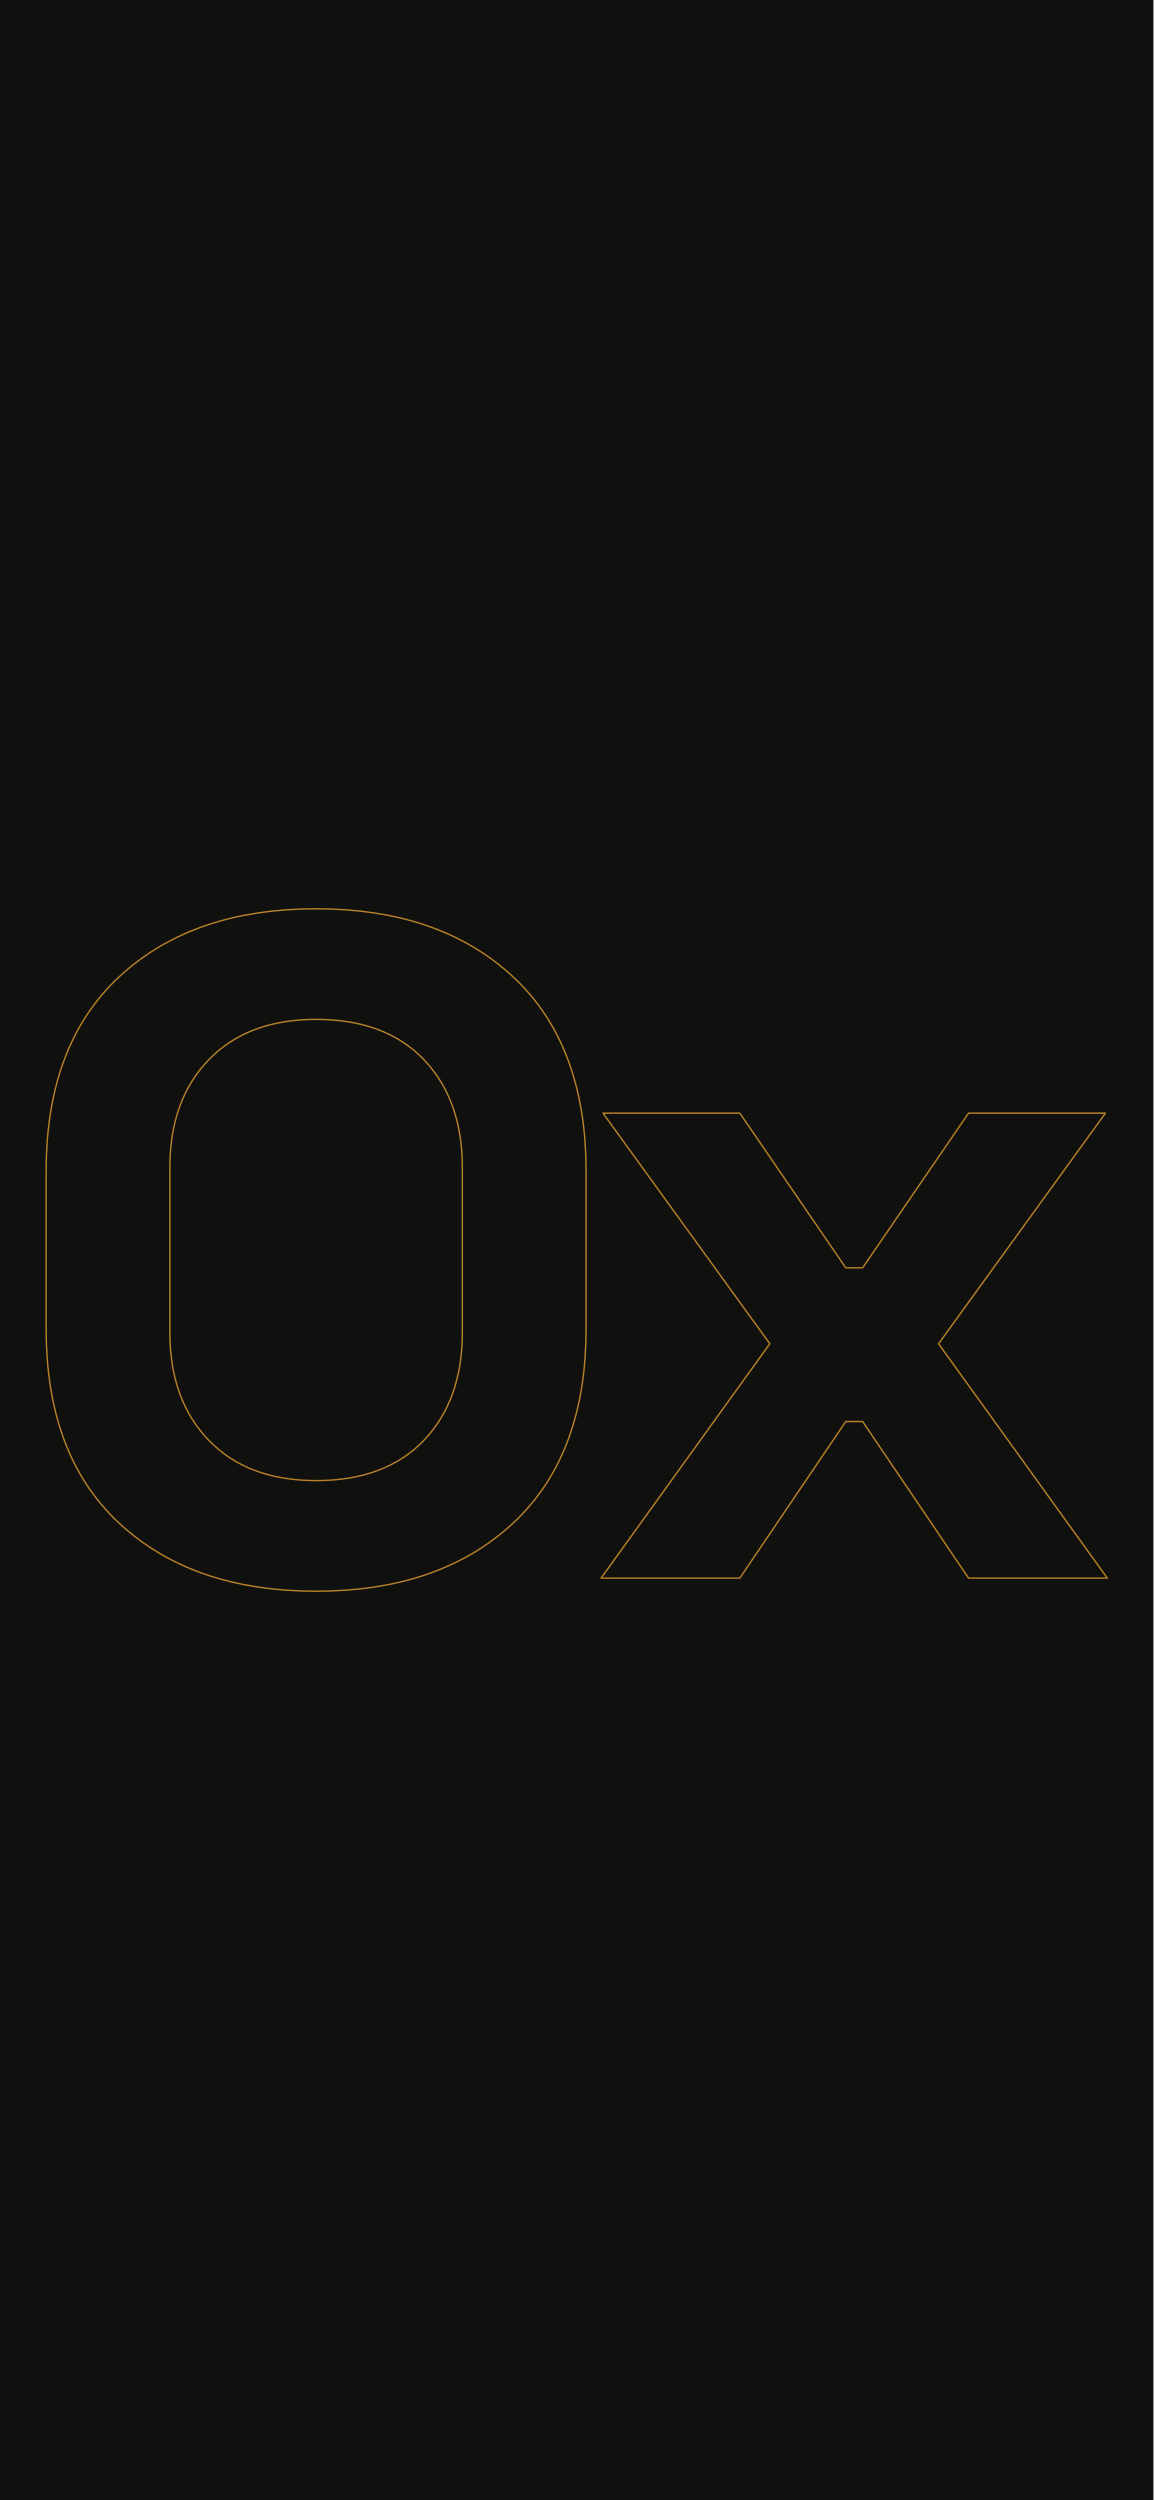
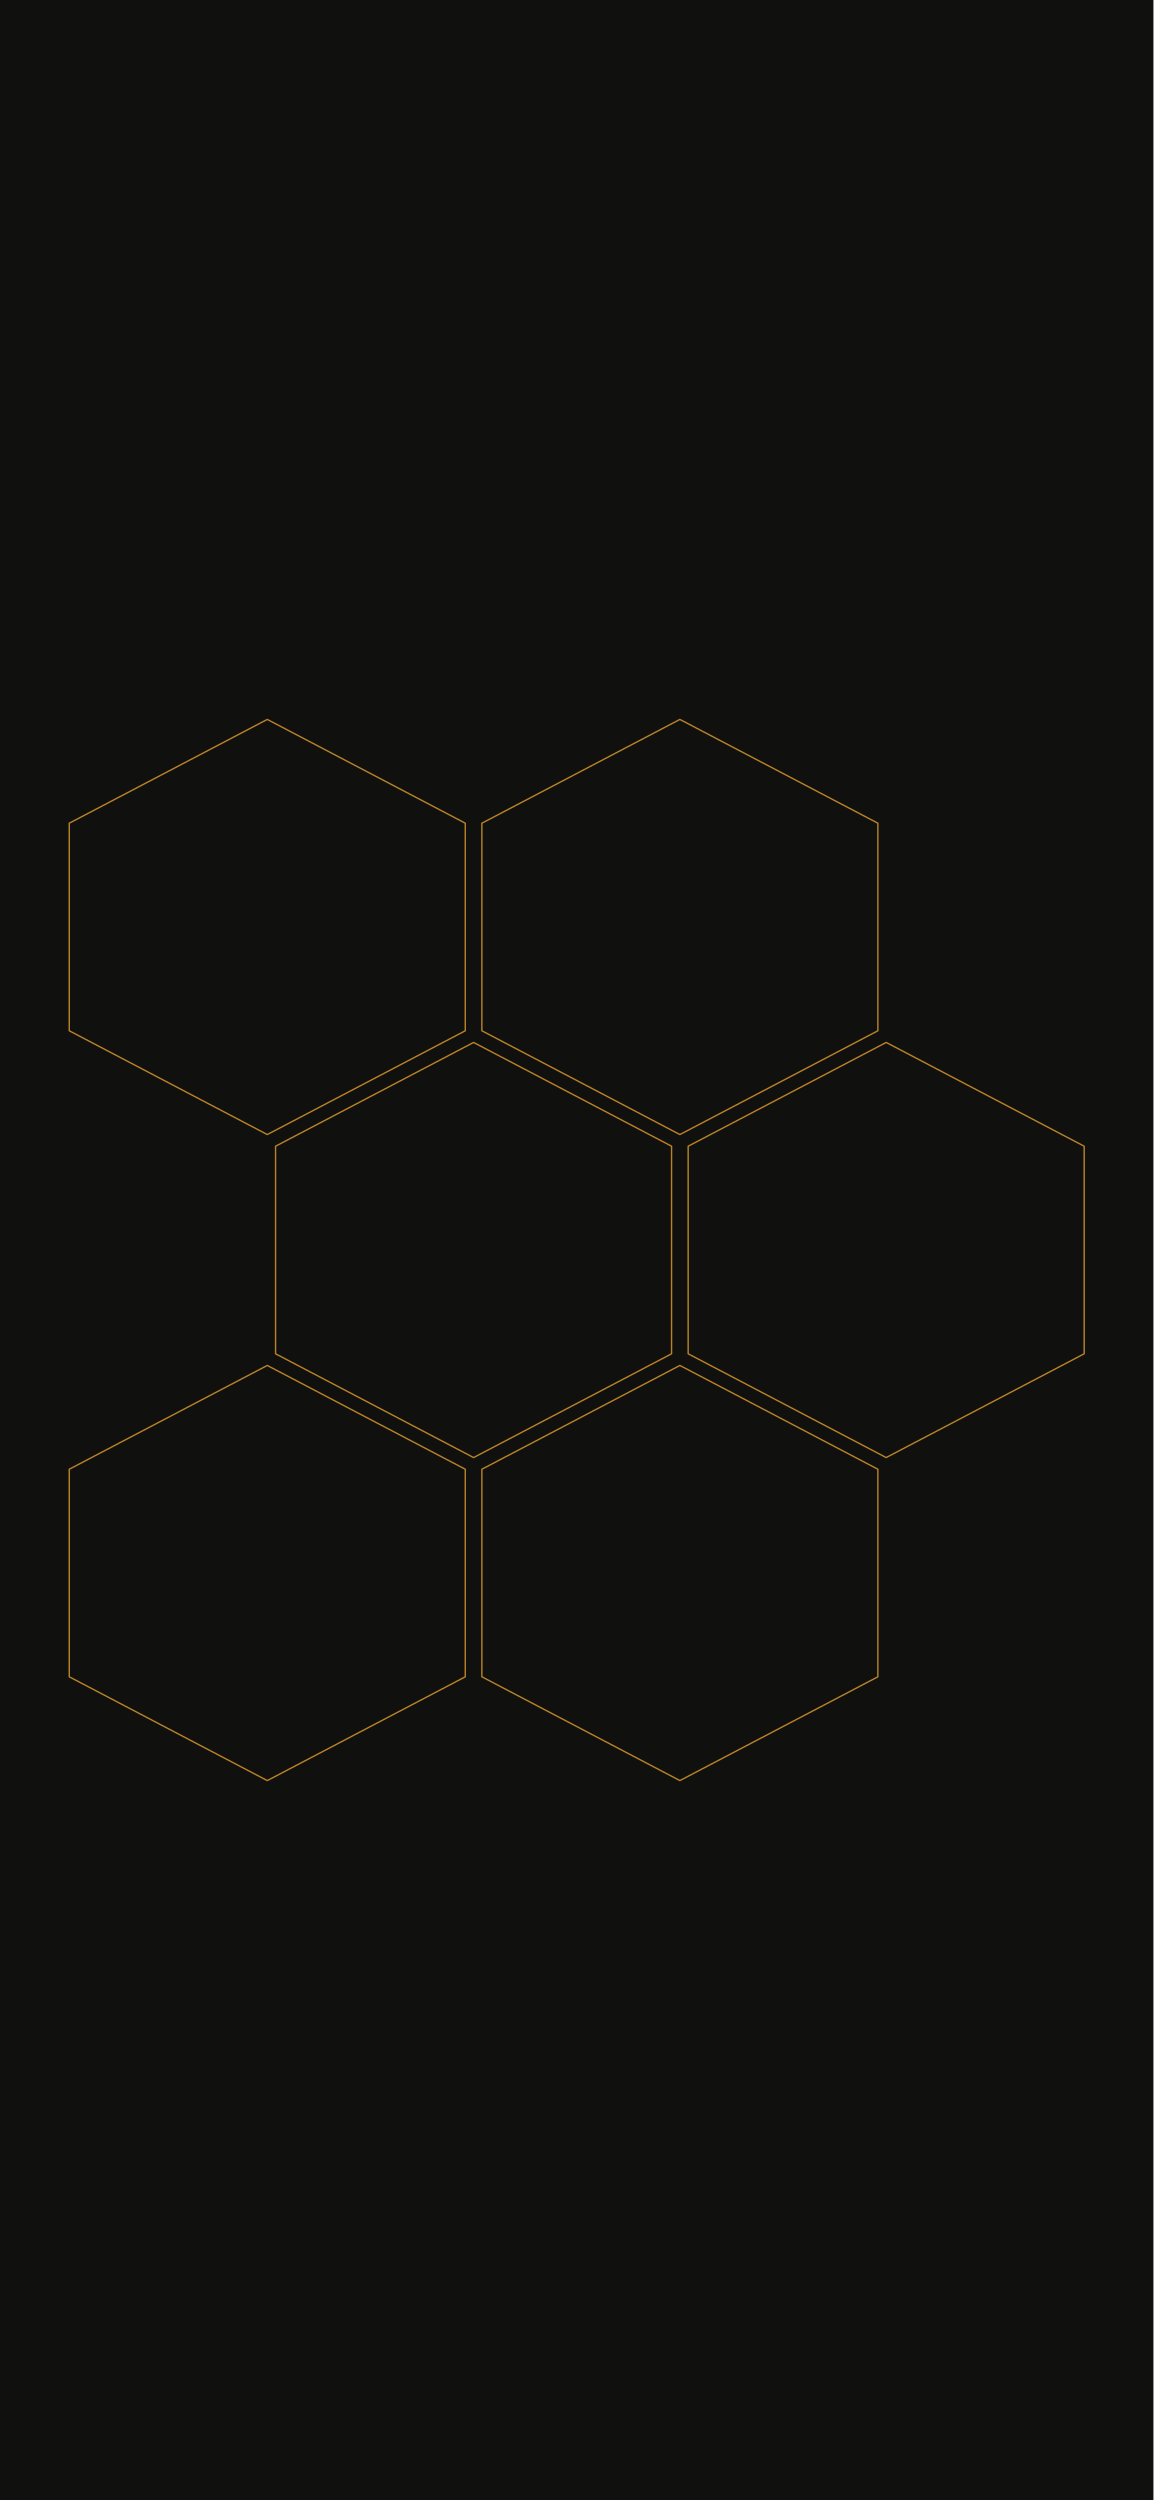
<svg xmlns="http://www.w3.org/2000/svg" width="1290" height="2796" viewBox="0 0 1290 2796">
  <rect width="1290" height="2796" fill="#10100F" />
-   <g opacity="0.85" transform="translate(645.00,1398.00) rotate(0) scale(7.96318) translate(-81.101,46.080)">
-     <path d="M44.5 1.843Q27.121 1.843 16.852 -7.702Q6.583 -17.247 6.583 -35.021V-57.139Q6.583 -74.913 16.852 -84.458Q27.121 -94.003 44.5 -94.003Q61.879 -94.003 72.148 -84.458Q82.417 -74.913 82.417 -57.139V-35.021Q82.417 -17.247 72.148 -7.702Q61.879 1.843 44.5 1.843ZM44.5 -13.692Q54.243 -13.692 59.641 -19.354Q65.039 -25.015 65.039 -34.494V-57.666Q65.039 -67.145 59.641 -72.806Q54.243 -78.468 44.5 -78.468Q34.889 -78.468 29.425 -72.806Q23.962 -67.145 23.962 -57.666V-34.494Q23.962 -25.015 29.425 -19.354Q34.889 -13.692 44.5 -13.692Z M84.524 0 108.222 -32.914 84.787 -65.302H104.009L118.886 -43.578H121.256L136.133 -65.302H155.355L131.92 -32.914L155.619 0H136.133L121.256 -21.987H118.886L104.009 0Z" fill="none" stroke="#D6962C" stroke-width="0.201" stroke-linejoin="round" />
+   <g opacity="0.85" transform="translate(645.00,1398.00) rotate(0) scale(35.27943) translate(-9.810,-10.240)">
+     <path d="M0.000 -6.580L6.277 -3.290L6.277 3.290L0.000 6.580L-6.277 3.290L-6.277 -3.290Z M13.080 -6.580L19.357 -3.290L19.357 3.290L13.080 6.580L6.803 3.290L6.803 -3.290Z M6.540 3.660L12.817 6.950L12.817 13.530L6.540 16.820L0.263 13.530L0.263 6.950Z M19.620 3.660L25.897 6.950L25.897 13.530L19.620 16.820L13.343 13.530L13.343 6.950Z M0.000 13.900L6.277 17.190L6.277 23.770L0.000 27.060L-6.277 23.770L-6.277 17.190Z M13.080 13.900L19.357 17.190L19.357 23.770L13.080 27.060L6.803 23.770L6.803 17.190Z" fill="none" stroke="#D6962C" stroke-width="0.045" stroke-linejoin="round" />
  </g>
</svg>
